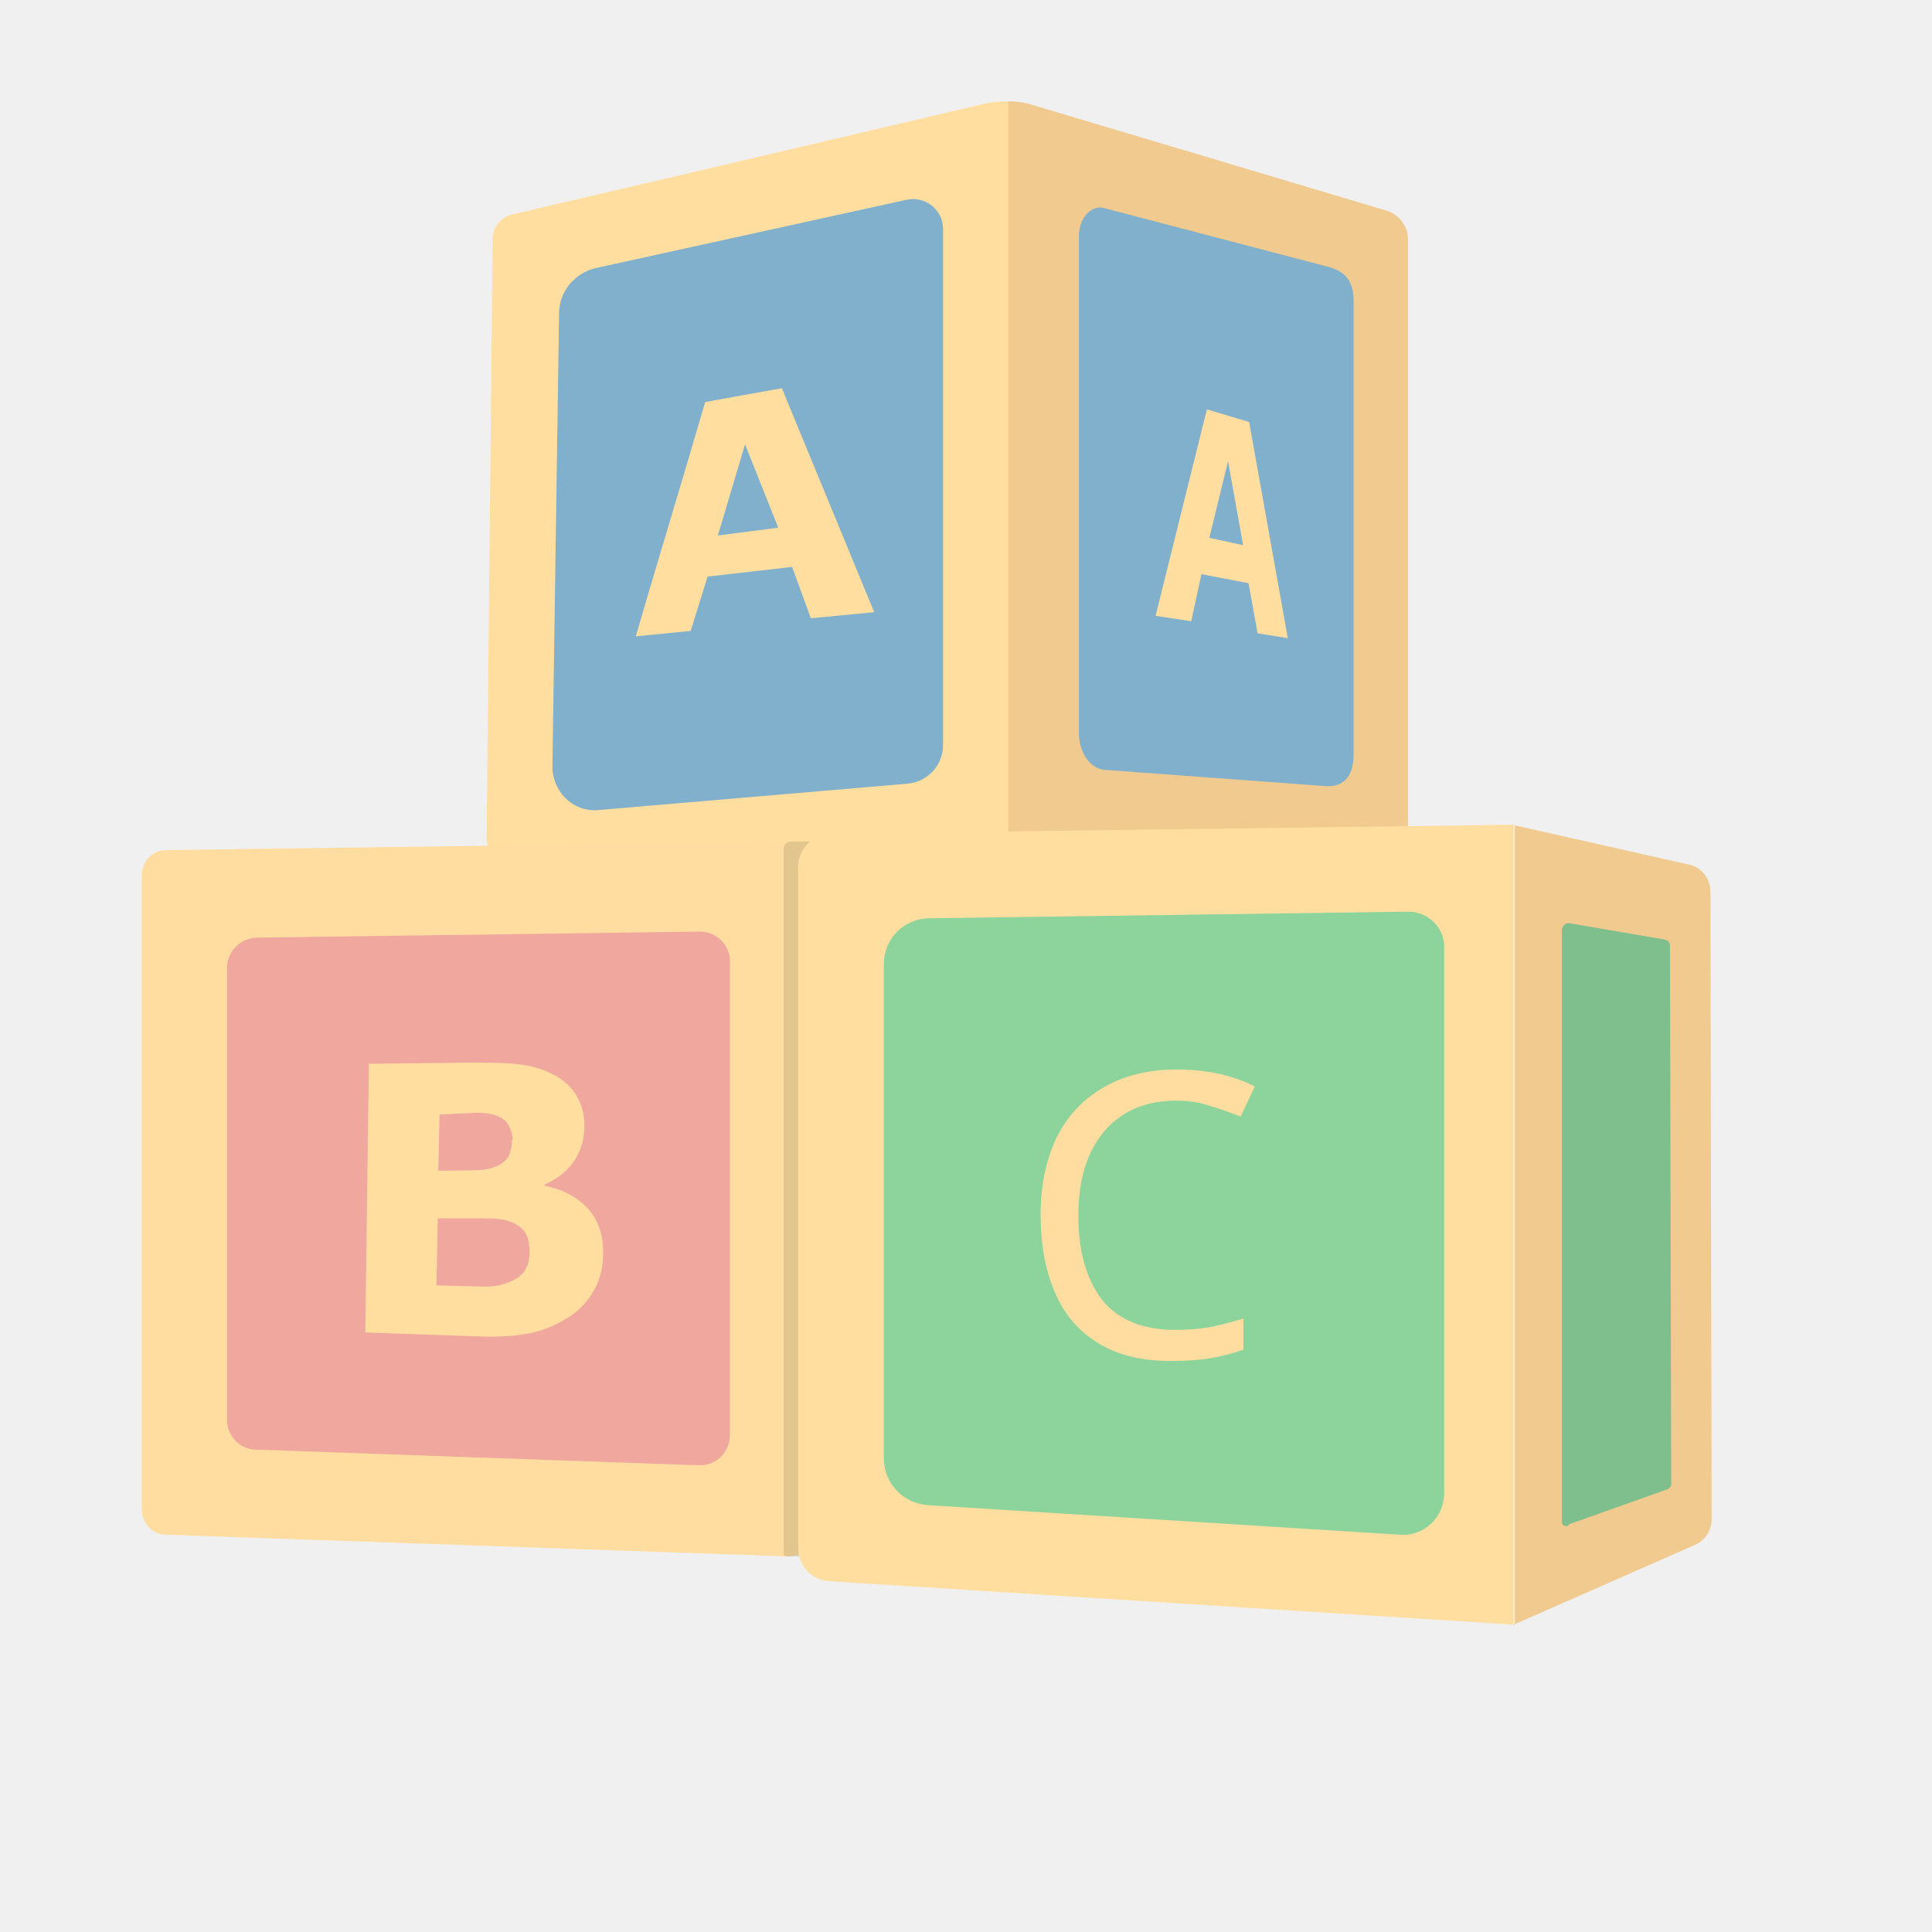
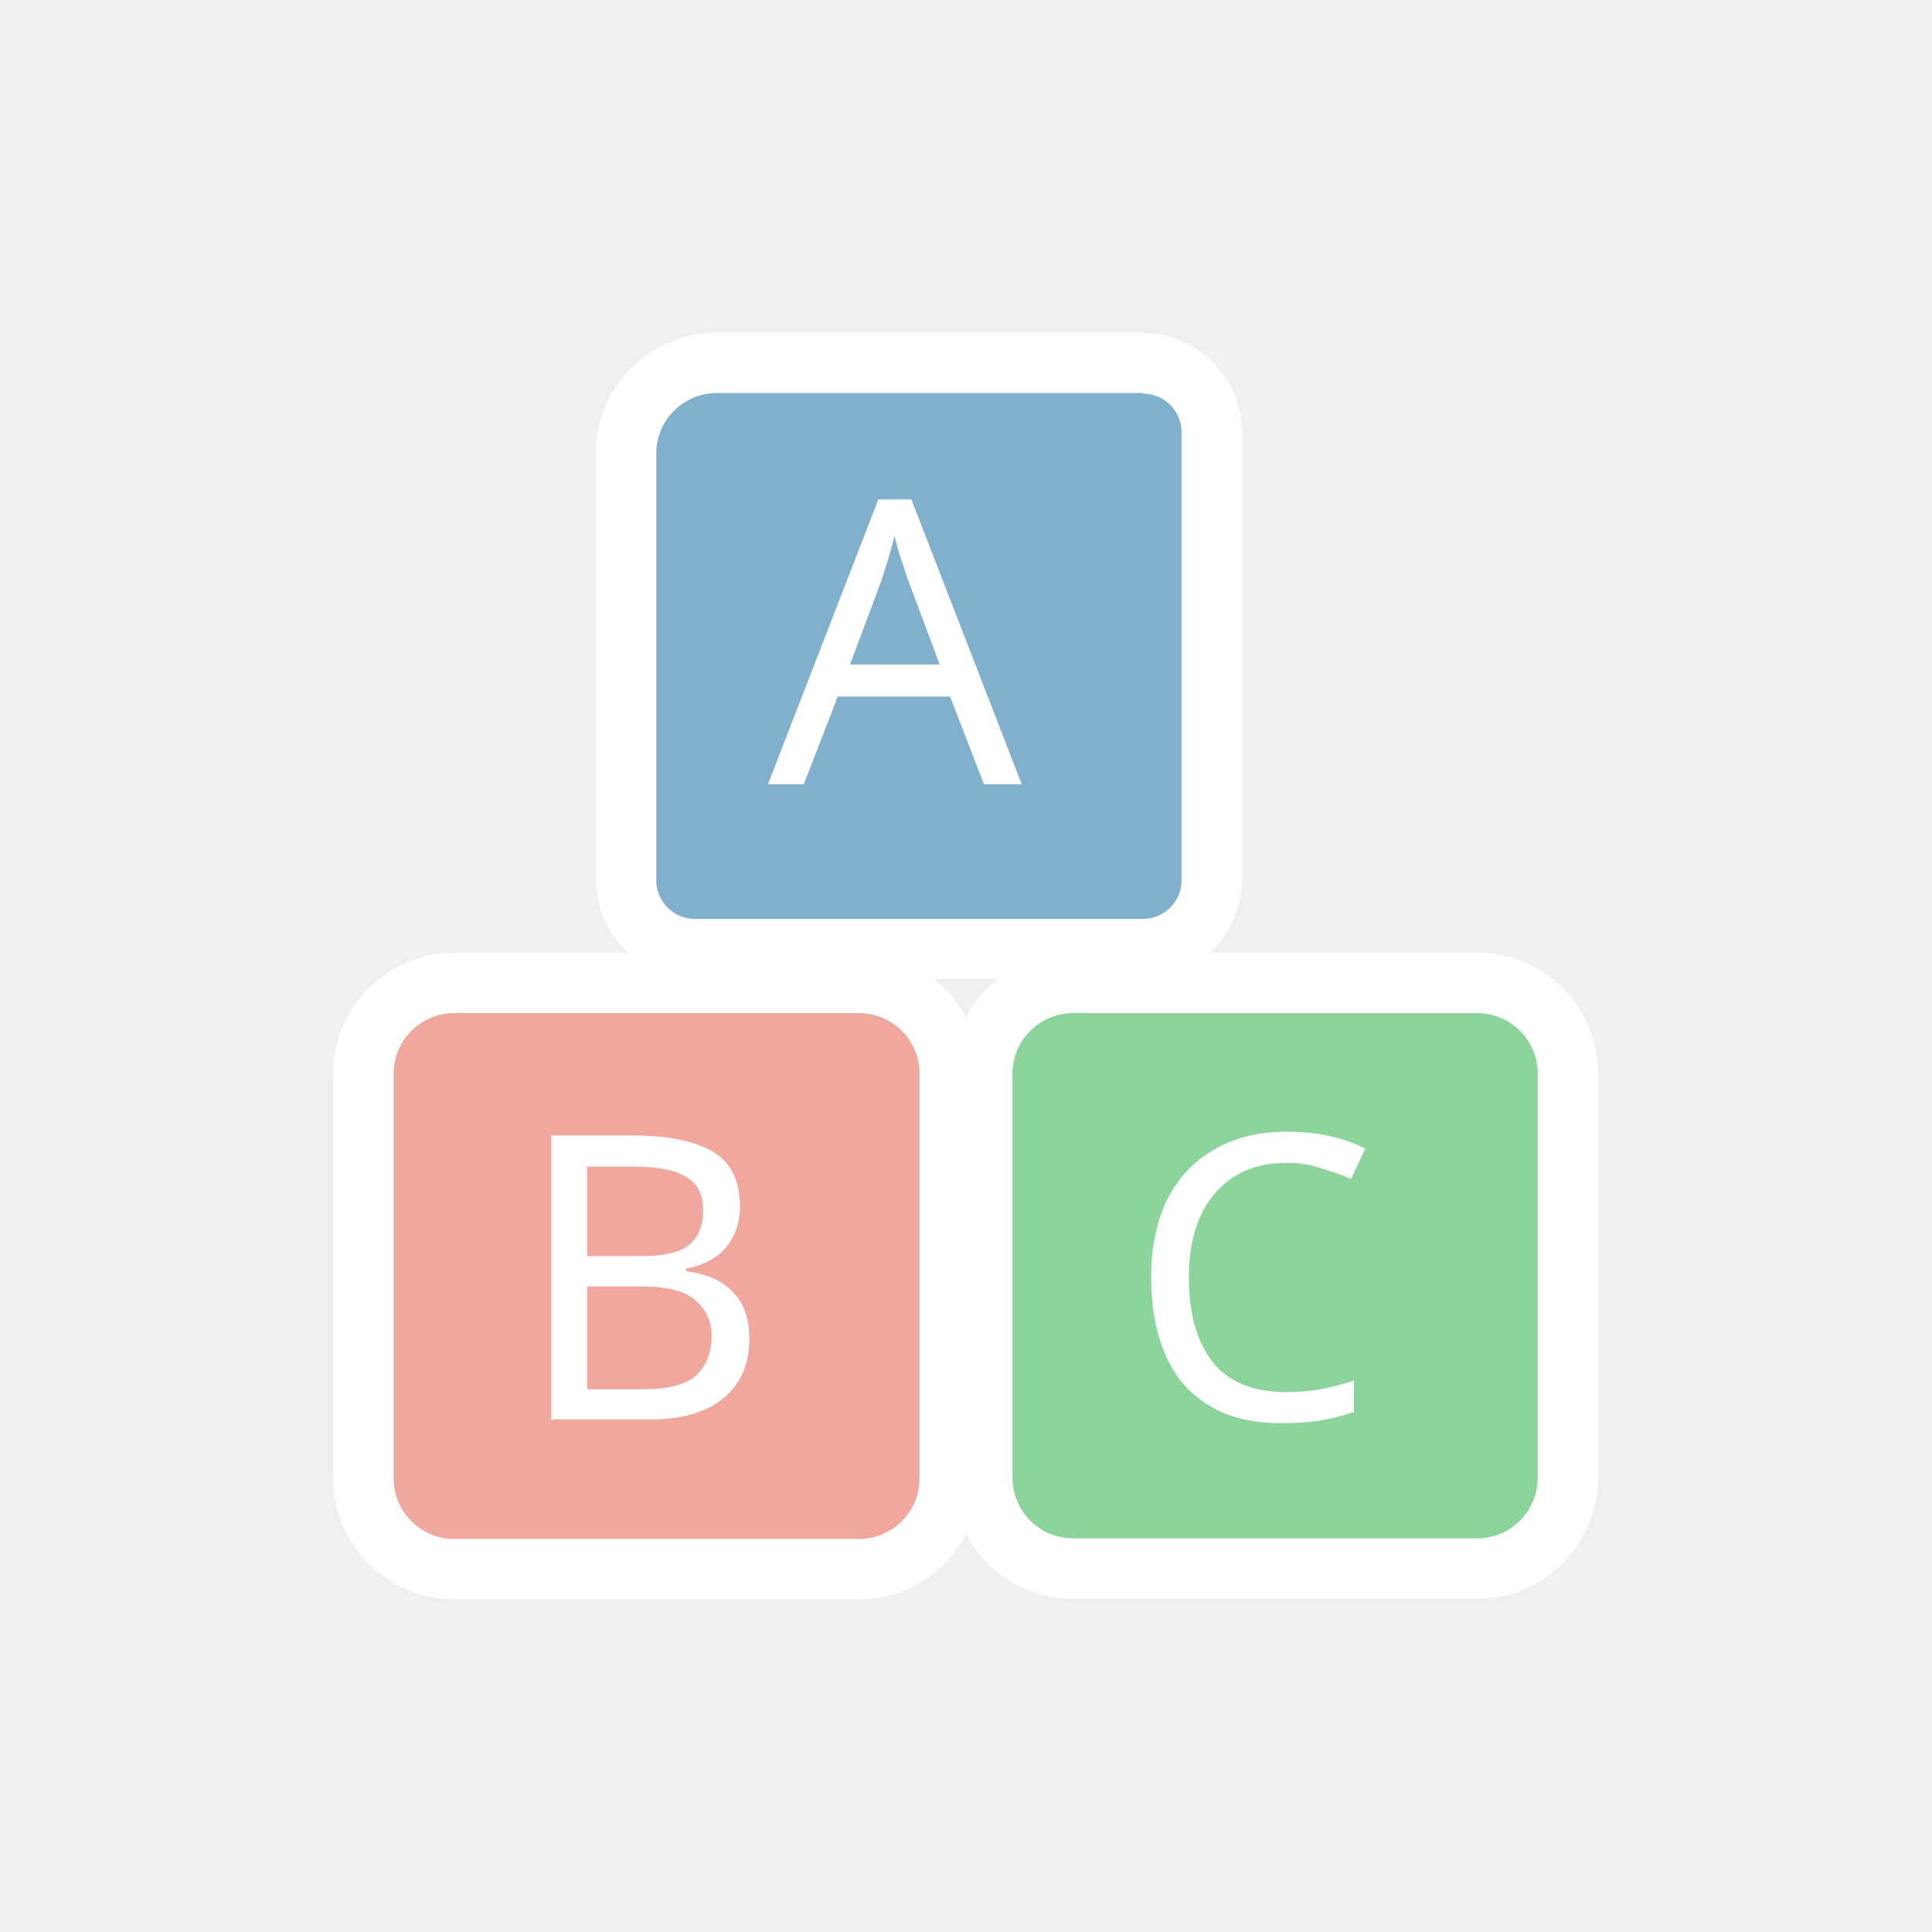
- <svg xmlns="http://www.w3.org/2000/svg" id="Insieme_di_64_icone" viewBox="0 0 32 32">
+ <svg xmlns="http://www.w3.org/2000/svg" id="Who_is_at_risk" viewBox="0 0 32 32">
  <defs>
-     <style>.cls-1{font-family:Verdana-Bold, Verdana;font-size:6.58px;}.cls-1,.cls-2{fill:#ffdda0;}.cls-3{opacity:.11;}.cls-4{fill:#ffdea0;}.cls-5{fill:#f0ca8e;}.cls-6{fill:#f0a89e;}.cls-7{fill:#80b0cc;}.cls-8{fill:#7ebf8d;}.cls-9{fill:#8cd49c;}</style>
+     <style>.cls-1{font-family:Arial-Black, 'Arial Black';font-size:6.58px;}.cls-1,.cls-2{fill:#fff;}.cls-3{fill:#f0a89e;}.cls-4{fill:#80b0cc;}.cls-5{fill:#8cd49c;}</style>
  </defs>
-   <path class="cls-4" d="M16.72,13.94l-8.22,.36c-.24,.01-.45-.19-.44-.43l.1-9.91c0-.2,.14-.37,.33-.41,2.62-.61,7.85-1.84,7.85-1.84,.13-.03,.22-.03,.38-.03V13.94Z" />
-   <path class="cls-5" d="M16.72,13.94l6.6-.05V3.96c0-.21-.14-.4-.35-.47l-5.93-1.77c-.19-.05-.34-.04-.34-.04V13.94Z" />
-   <path class="cls-7" d="M21.95,13.02c.28,.02,.47-.13,.47-.53V4.99c0-.34-.14-.48-.38-.56l-3.74-.98c-.22-.07-.43,.16-.43,.46V12.14c0,.32,.18,.58,.41,.61l3.67,.27Z" />
-   <path class="cls-2" d="M13.07,25.78l-10.32-.36c-.22,0-.4-.19-.4-.41V14.49c0-.23,.18-.41,.41-.41l10.32-.14c.23,0,.42,.18,.42,.41v11.01c0,.23-.19,.42-.42,.41Z" />
-   <path class="cls-7" d="M9.88,13.42c-.4,.02-.74-.32-.73-.74l.11-7.49c0-.36,.26-.67,.61-.75l5.14-1.13c.31-.07,.61,.16,.61,.48V12.34c0,.33-.25,.61-.59,.64l-5.15,.44Z" />
-   <path class="cls-3" d="M13.1,13.94h.38c.12,0,.21,.09,.21,.21v11.39c0,.13-.11,.24-.24,.24h-.43s-.04-.02-.04-.04V14.06c0-.07,.06-.12,.12-.12Z" />
-   <path class="cls-6" d="M11.58,24.27l-7.34-.26c-.27,0-.48-.23-.48-.49v-7.49c0-.27,.22-.49,.49-.5l7.34-.1c.28,0,.5,.22,.5,.49v7.85c0,.28-.23,.51-.51,.5Z" />
-   <path class="cls-4" d="M25.07,26.91l-11.34-.72c-.29-.02-.51-.26-.51-.55V14.36c0-.3,.24-.54,.54-.55l11.31-.15v13.25Z" />
-   <path class="cls-9" d="M23.19,25.42l-7.82-.49c-.41-.03-.73-.36-.73-.77V15.96c0-.41,.33-.74,.74-.75l7.95-.11c.32,0,.59,.26,.59,.58v9.05c0,.4-.33,.72-.73,.69Z" />
-   <path class="cls-5" d="M25.07,26.91l3-1.32c.17-.07,.28-.24,.28-.43l-.02-10.39c0-.22-.15-.41-.36-.45l-2.88-.65v13.25Z" />
-   <path class="cls-8" d="M25.98,25.25l1.63-.58c.09-.04,.07-.09,.07-.18l-.02-8.78c0-.08,0-.13-.1-.15l-1.57-.27s-.04,0-.07,.02c-.04,.03-.06,.08-.05,.13v9.77c0,.05,.05,.08,.11,.06Z" />
-   <path class="cls-4" d="M14.48,10.14l-1.05,.1-.31-.85-1.4,.16-.28,.9-.91,.09c.37-1.27,.78-2.61,1.15-3.88,.42-.08,.84-.15,1.27-.23l1.53,3.71Zm-1.59-1.4l-.55-1.38-.45,1.51,1-.13Z" />
-   <path class="cls-4" d="M19.14,10.2l.59,.09,.17-.78,.78,.15,.15,.83,.5,.08c-.21-1.17-.43-2.41-.64-3.58l-.7-.21-.85,3.42Zm.89-1.29l.31-1.27,.25,1.39-.55-.12Z" />
-   <path class="cls-4" d="M9.99,20.74c0,.22-.04,.42-.13,.59-.09,.17-.21,.32-.36,.43-.18,.13-.38,.23-.59,.29-.21,.06-.49,.09-.82,.09l-2.04-.07,.06-4.45,1.76-.02c.37,0,.63,.01,.8,.04,.17,.02,.34,.08,.5,.16,.17,.09,.3,.21,.38,.35,.09,.15,.13,.32,.13,.5,0,.22-.06,.41-.17,.58-.12,.17-.28,.3-.49,.39v.02c.3,.06,.53,.18,.71,.37,.17,.18,.26,.43,.26,.73Zm-1.5-1.86c0-.08-.02-.15-.06-.23-.04-.08-.1-.13-.2-.17-.09-.03-.19-.05-.32-.05l-.63,.03-.02,.93s.53,0,.65-.01c.13,0,.23-.03,.31-.06,.11-.05,.17-.11,.21-.18,.03-.07,.05-.16,.05-.26Zm.28,1.85c0-.14-.03-.26-.08-.33-.06-.08-.15-.14-.28-.18-.09-.03-.22-.04-.38-.04s-.33,0-.5,0h-.28l-.02,1.11s.69,.02,.83,.02,.27-.03,.39-.08c.12-.05,.21-.12,.25-.2,.05-.08,.07-.18,.07-.29Z" />
-   <text class="cls-1" transform="translate(16.83 22.48)">
-     <tspan x="0" y="0">C</tspan>
-   </text>
+   <g id="ic_toddler">
+     <g>
+       <path class="cls-4" d="M11.52,15.72c-.63,0-1.14-.51-1.14-1.14V7.51c0-.82,.67-1.5,1.5-1.5h7.06c.63,0,1.14,.51,1.14,1.14v7.42c0,.63-.51,1.14-1.14,1.14h-7.42Z" />
+       <path class="cls-2" d="M18.93,6.52c.36,0,.64,.29,.64,.64v7.42c0,.36-.29,.64-.64,.64h-7.42c-.36,0-.64-.29-.64-.64V7.51c0-.55,.45-1,1-1h7.06m0-1h-7.06c-1.1,0-2,.9-2,2v7.06c0,.91,.74,1.64,1.64,1.64h7.42c.91,0,1.64-.74,1.64-1.64V7.16c0-.91-.74-1.64-1.64-1.64h0Z" />
+     </g>
+     <g>
+       <rect class="cls-3" x="6.02" y="16.28" width="9.7" height="9.7" rx="1.5" ry="1.5" />
+       <path class="cls-2" d="M14.23,16.78c.55,0,1,.45,1,1v6.71c0,.55-.45,1-1,1H7.52c-.55,0-1-.45-1-1v-6.71c0-.55,.45-1,1-1h6.71m0-1H7.52c-1.1,0-2,.9-2,2v6.71c0,1.1,.9,2,2,2h6.71c1.1,0,2-.9,2-2v-6.71c0-1.1-.9-2-2-2h0Z" />
+     </g>
+     <g>
+       <rect class="cls-5" x="16.28" y="16.28" width="9.7" height="9.7" rx="1.5" ry="1.5" />
+       <path class="cls-2" d="M24.47,16.78c.55,0,1,.45,1,1v6.7c0,.55-.45,1-1,1h-6.7c-.55,0-1-.45-1-1v-6.7c0-.55,.45-1,1-1h6.7m0-1h-6.7c-1.1,0-2,.9-2,2v6.7c0,1.1,.9,2,2,2h6.7c1.1,0,2-.9,2-2v-6.7c0-1.1-.9-2-2-2h0Z" />
+     </g>
+     <text class="cls-1" transform="translate(12.72 12.99)">
+       <tspan x="0" y="0">A</tspan>
+     </text>
+     <text class="cls-1" transform="translate(8.49 23.51)">
+       <tspan x="0" y="0">B</tspan>
+     </text>
+     <text class="cls-1" transform="translate(18.66 23.51)">
+       <tspan x="0" y="0">C</tspan>
+     </text>
+   </g>
</svg>
